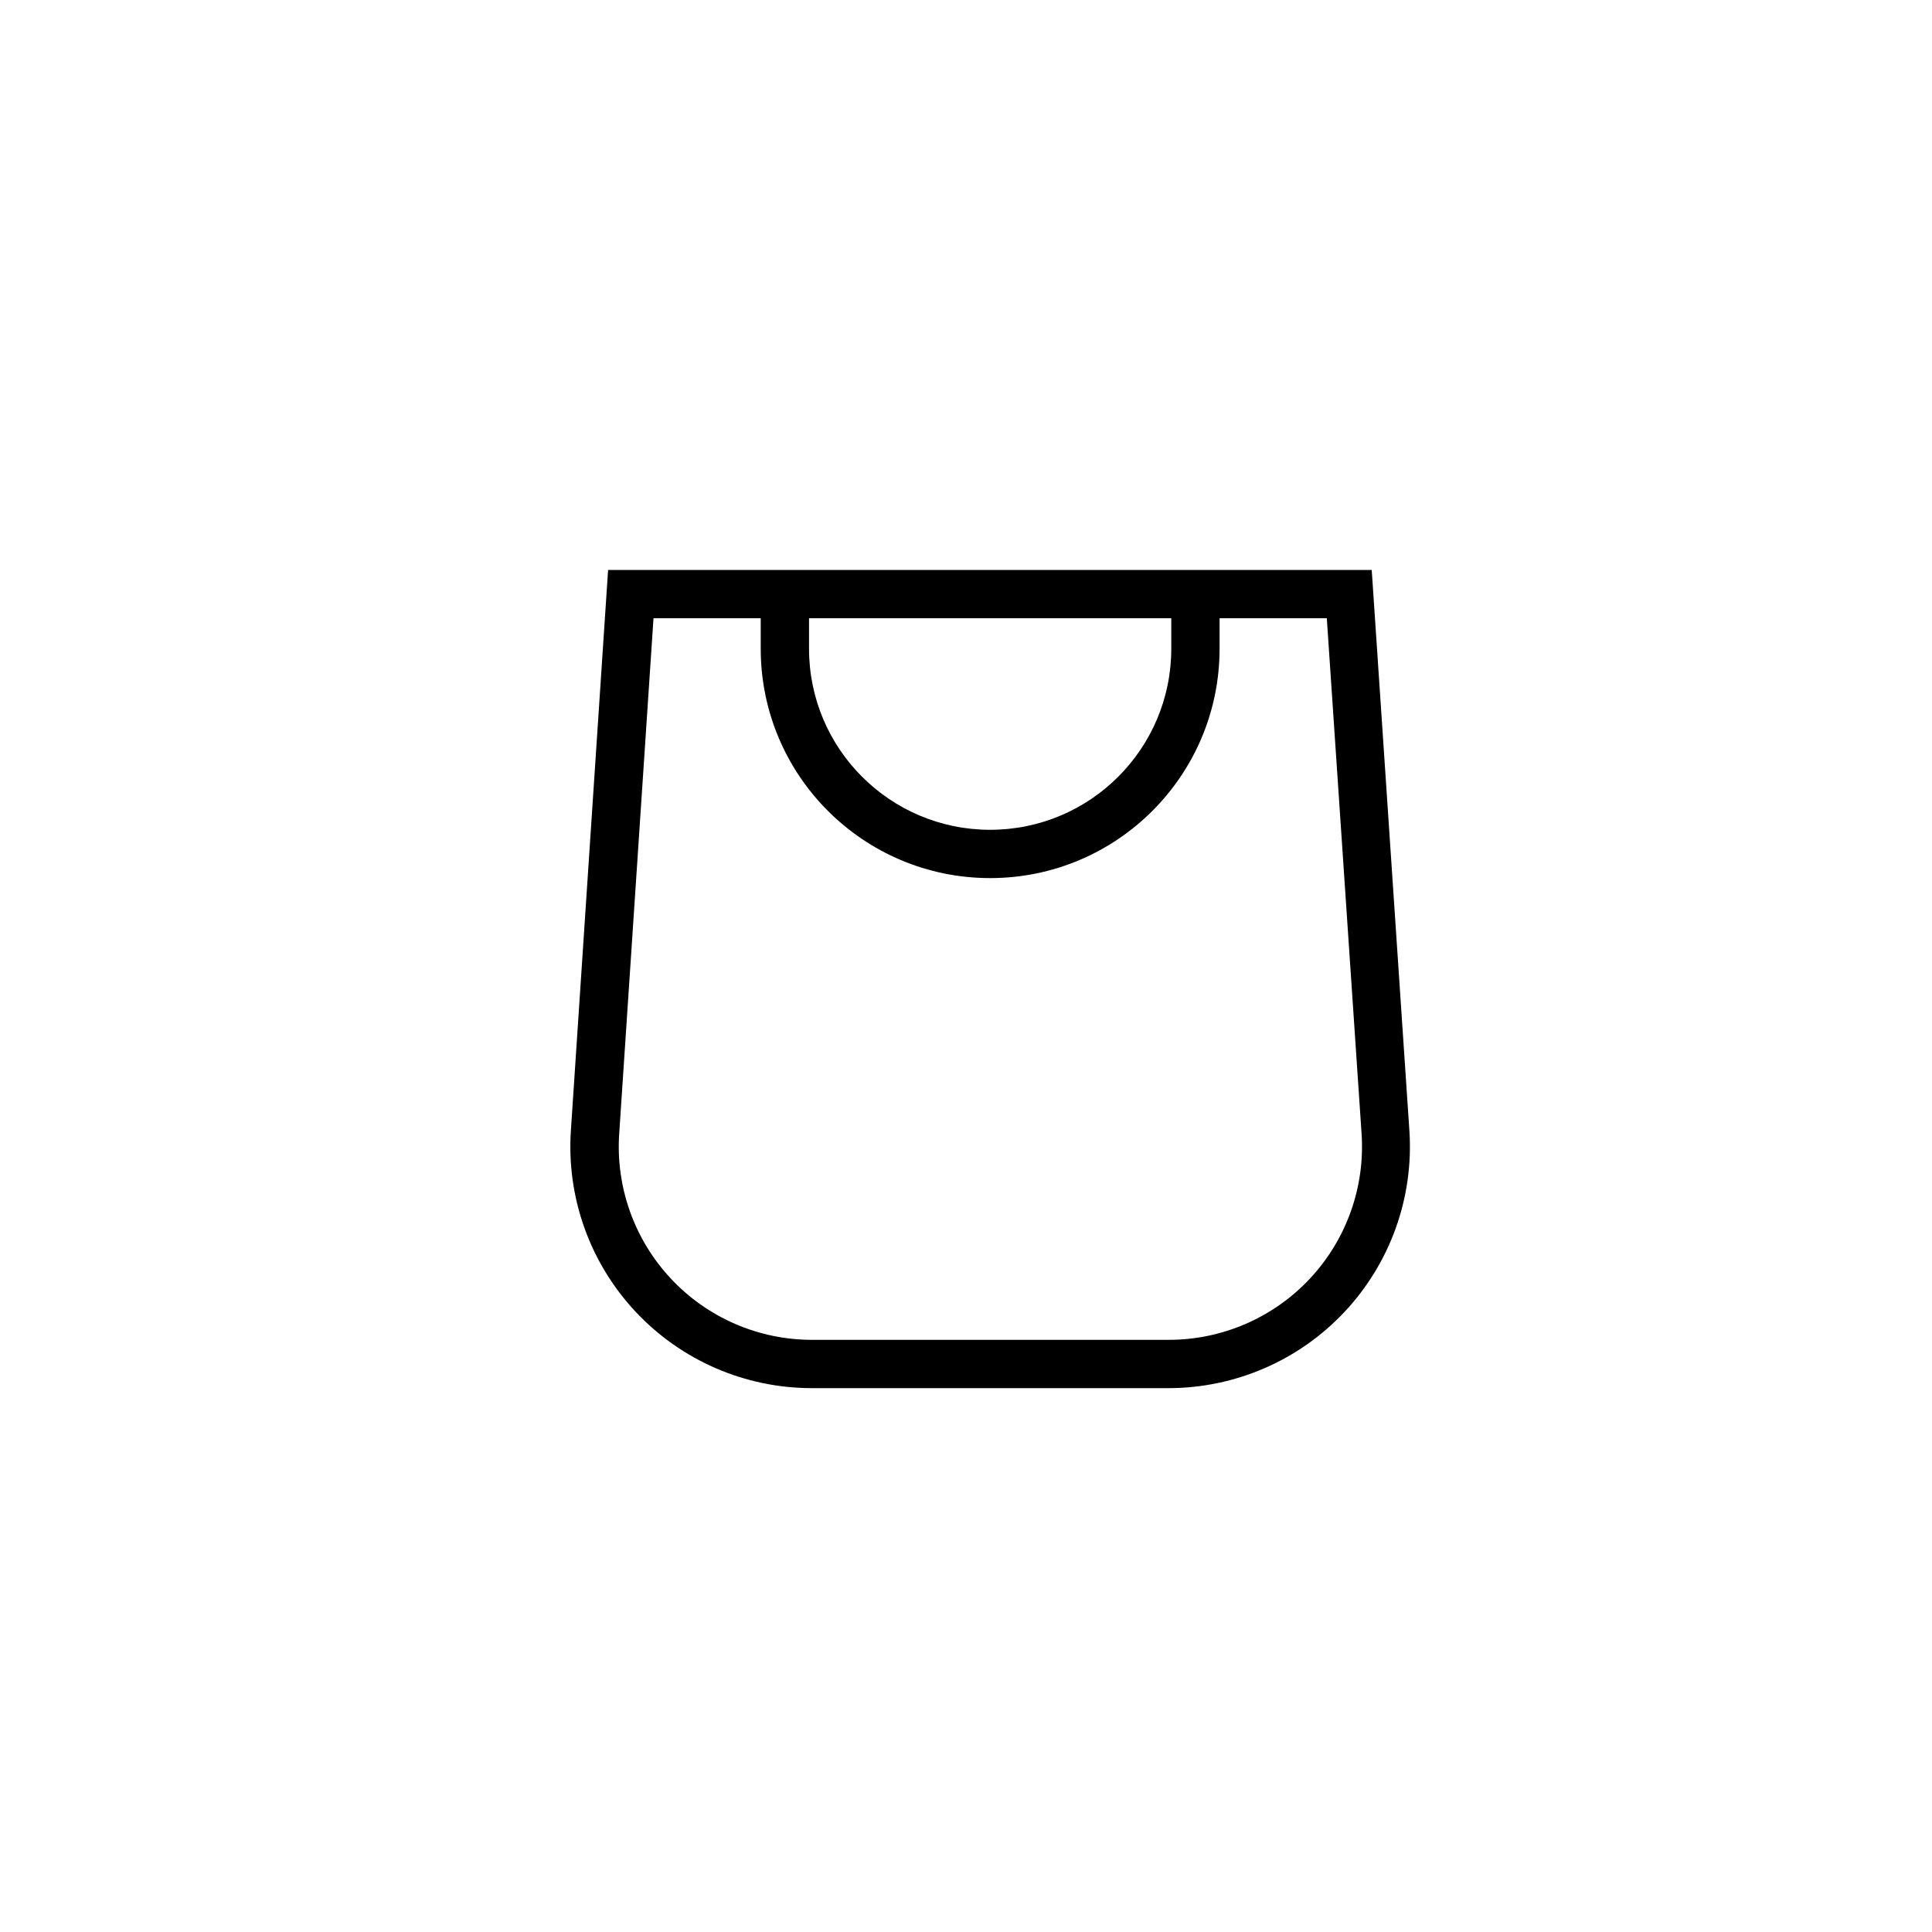
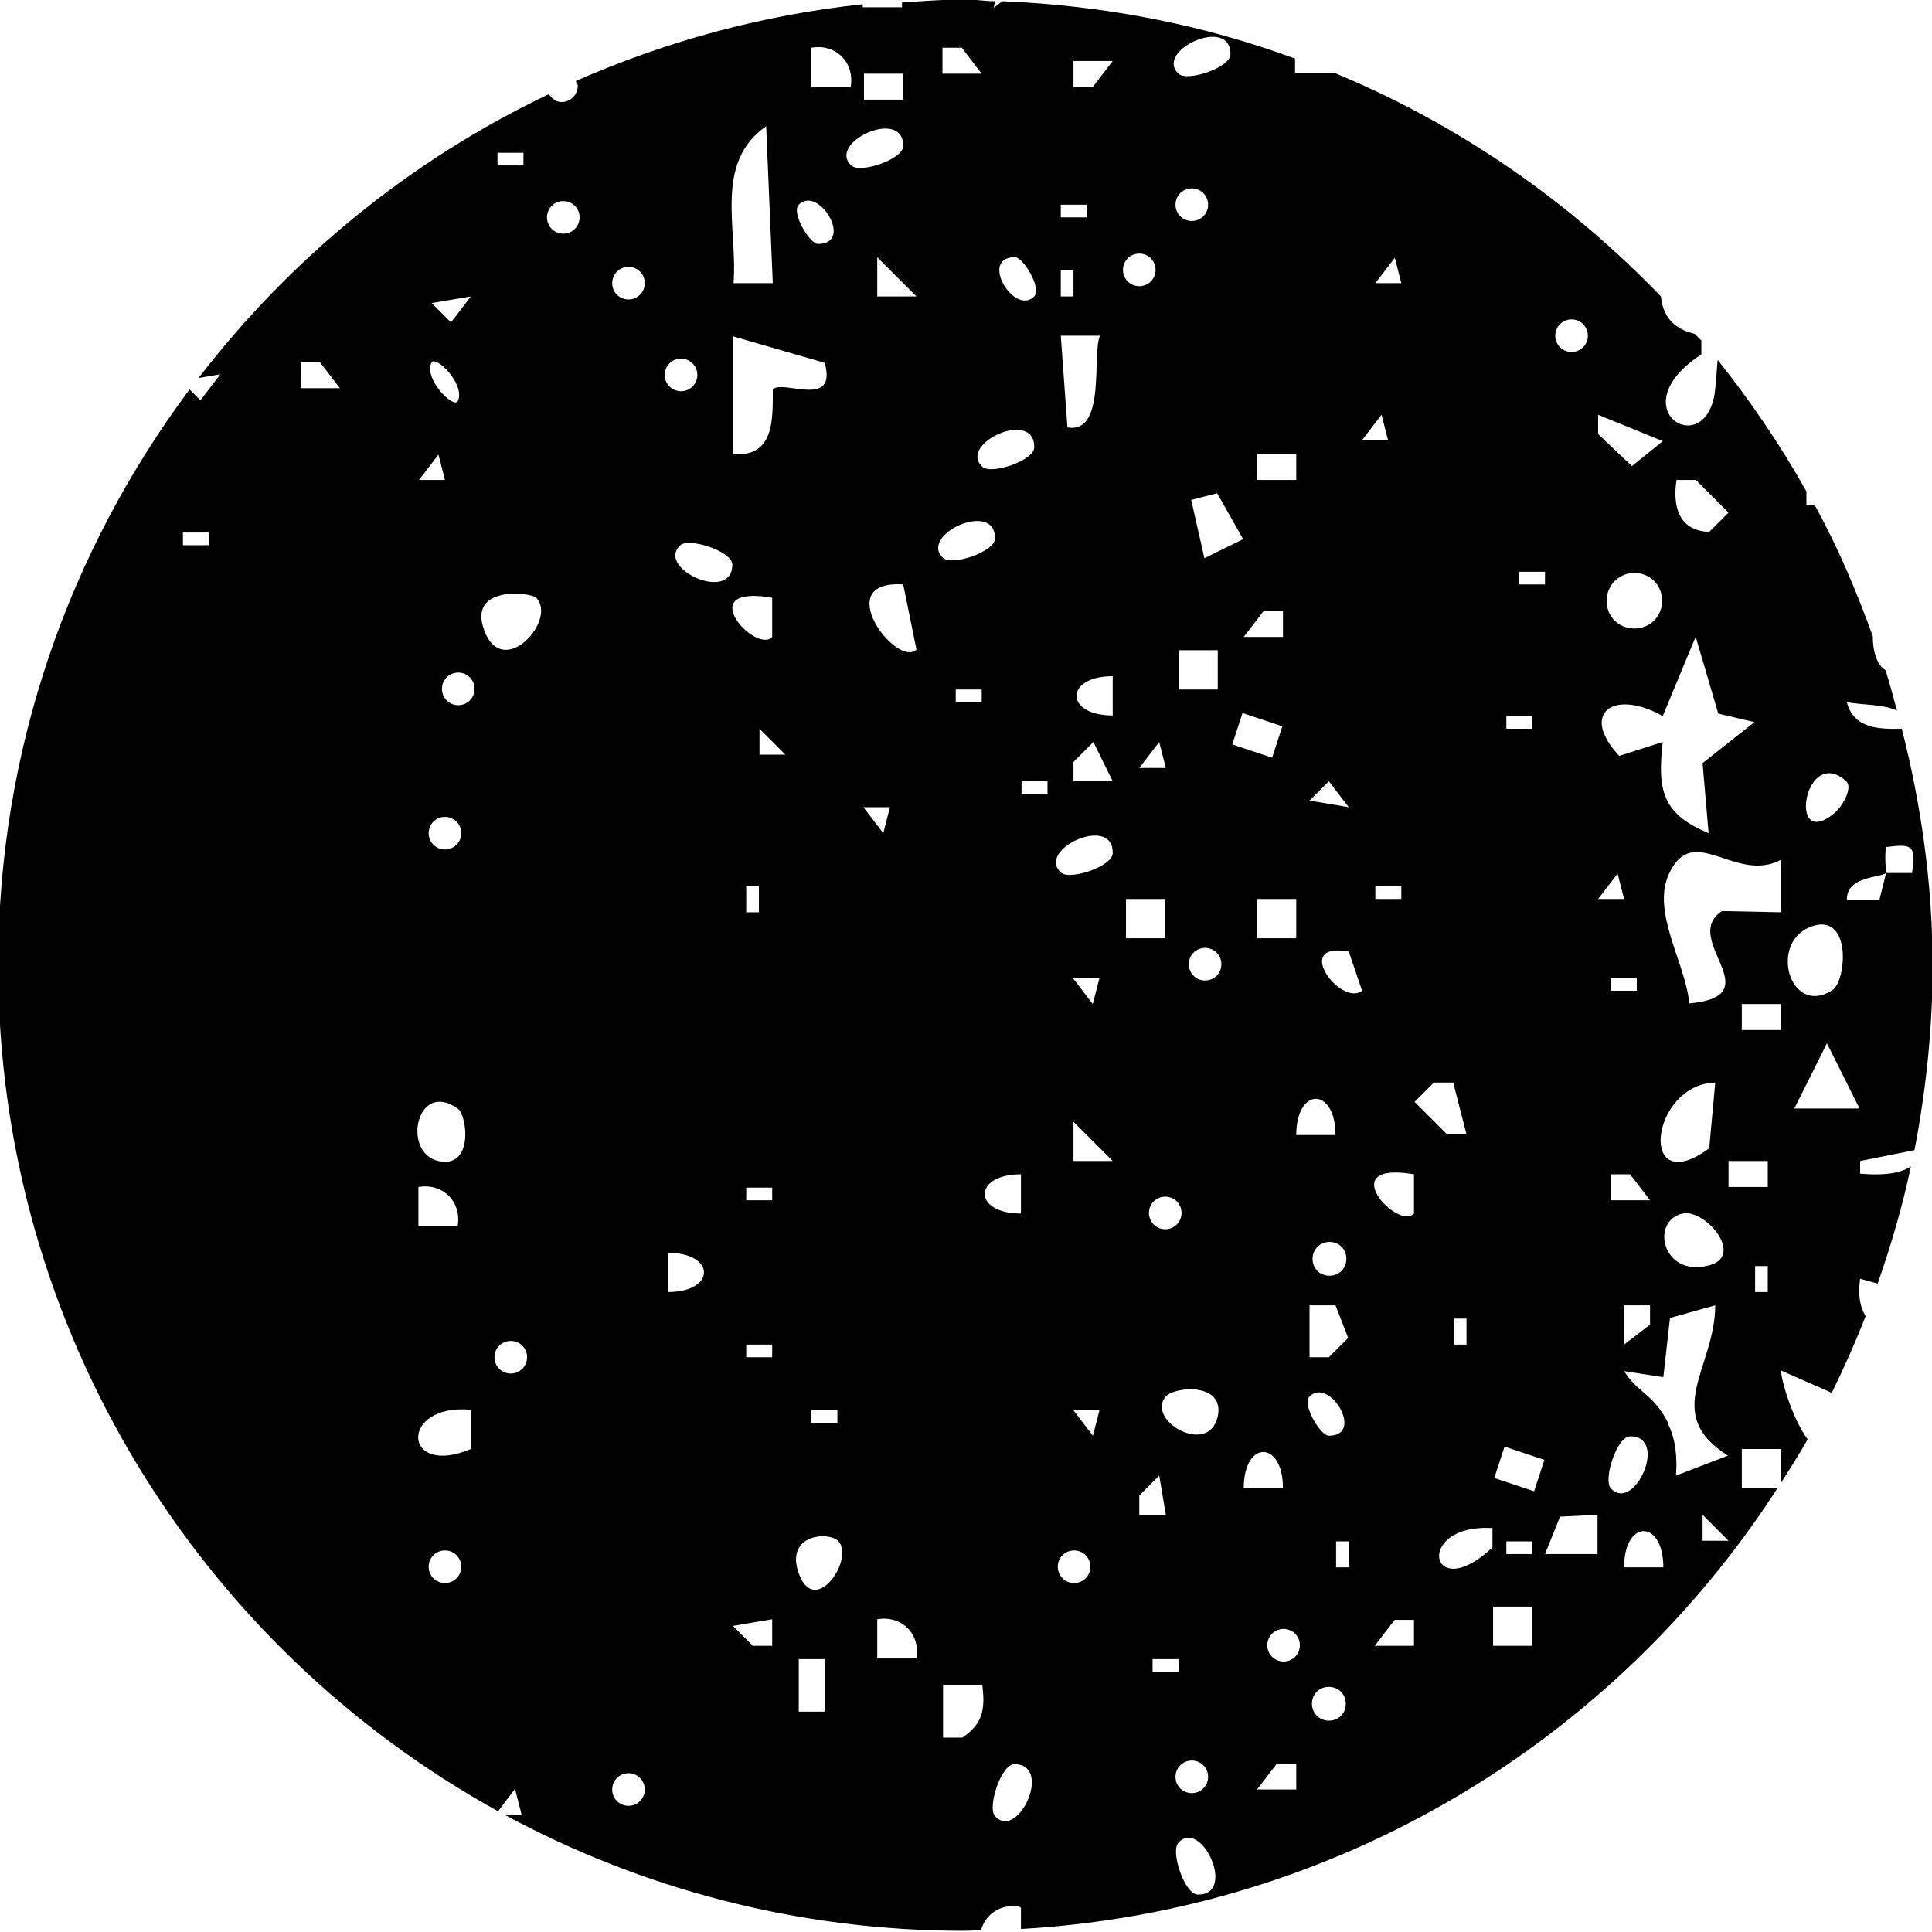
- <svg xmlns="http://www.w3.org/2000/svg" fill="none" class="icon icon-cart-empty" viewBox="0 0 40 40">
-   <path fill="currentColor" fill-rule="evenodd" d="M15.75 11.8h-3.16l-.77 11.6a5 5 0 0 0 4.99 5.34h7.38a5 5 0 0 0 4.99-5.33L28.4 11.8zm0 1h-2.22l-.71 10.67a4 4 0 0 0 3.99 4.27h7.38a4 4 0 0 0 4-4.27l-.72-10.67h-2.22v.63a4.75 4.75 0 1 1-9.5 0zm8.5 0h-7.5v.63a3.75 3.75 0 1 0 7.5 0z" />
+ <svg xmlns="http://www.w3.org/2000/svg" class="icon icon-cart-empty" data-name="Capa 1" viewBox="0 0 32 32">
+   <path d="M16.91,31.6v.35c5.26-.3,9.84-3.13,12.53-7.3h-.59s0-.65,0-.65h.65s0,.56,0,.56c.15-.24.3-.47.44-.72-.25-.34-.44-.98-.44-1.14l.84.37c.2-.41.39-.83.56-1.27-.09-.15-.13-.34-.09-.62l.29.08c.22-.63.41-1.27.55-1.94-.23.15-.57.14-.84.12v-.21s.9-.18.9-.18c.19-.99.3-2.01.3-3.05,0-1.36-.19-2.67-.51-3.93-.37.01-.8,0-.91-.44.26.05.6.03.83.14-.06-.22-.12-.45-.19-.67-.12-.07-.21-.26-.21-.56h0c-.27-.75-.58-1.48-.96-2.17h-.14s0-.23,0-.23c-.43-.77-.93-1.5-1.47-2.18-.02.28-.04.49-.05.56-.18,1.12-1.58.24-.22-.65v-.23s-.07-.07-.11-.11c-.38-.09-.53-.32-.56-.62-1.52-1.58-3.35-2.85-5.4-3.7h-.66v-.24c-1.52-.56-3.15-.88-4.85-.95l-.14.11.02-.11c-.17,0-.33-.03-.5-.03-.35,0-.69.03-1.04.05v.08h-.65s0-.03,0-.05c-1.68.18-3.27.62-4.75,1.27,0,.03.03.05.03.08,0,.15-.12.27-.27.27-.09,0-.16-.06-.21-.13-2.29,1.09-4.27,2.71-5.8,4.7l.36-.06-.33.43-.18-.18c-1.99,2.67-3.17,5.96-3.17,9.54,0,6.04,3.35,11.29,8.28,14.01l.28-.37.11.43h-.28c2.26,1.22,4.85,1.92,7.61,1.92.09,0,.19-.01.28-.01.07-.27.33-.44.63-.39ZM29.72,18.36l.54-1.08.54,1.08h-1.08ZM31.24,14.46s-.03-.31,0-.43c.45-.06.49-.02.43.43h-.43s-.11.44-.11.44h-.54c0-.39.55-.36.65-.44ZM30.58,12.94c.11.1-.05.41-.21.54-.77.62-.48-1.16.21-.54ZM30.05,15.33c.62-.17.53.92.3,1.07-.72.46-1.08-.85-.3-1.07ZM3.46,9.03h-.43v-.21h.43v.21ZM8.24,2.53h.43v.21h-.43v-.21ZM7.8,4.91l-.33.43-.32-.32.65-.11ZM7.15,6c.08-.11.57.38.43.65-.08.11-.57-.38-.43-.65ZM7.26,7.52l.11.43h-.43s.33-.43.33-.43ZM7.37,13.53c.15,0,.27.12.27.27s-.12.27-.27.27-.27-.12-.27-.27.12-.27.27-.27ZM4.98,6.43v-.43s.32,0,.32,0l.33.43h-.65ZM7.58,18.36c.16.11.27,1-.32.87-.61-.14-.36-1.35.32-.87ZM7.58,20.31h-.65s0-.65,0-.65c.4-.07.72.24.65.65ZM7.37,26.22c-.15,0-.27-.12-.27-.27s.12-.27.27-.27.27.12.27.27-.12.27-.27.27ZM7.8,23.35v.65c-1.14.48-1.19-.76,0-.65ZM7.59,11.68c-.15,0-.27-.12-.27-.27s.12-.27.27-.27.27.12.27.27-.12.27-.27.27ZM8.46,22.75c-.15,0-.27-.12-.27-.27s.12-.27.27-.27.27.12.27.27-.12.27-.27.27ZM8.02,10.44c-.28-.75.77-.63.86-.54.36.36-.55,1.38-.86.54ZM9.33,3.87c-.15,0-.27-.12-.27-.27s.12-.27.27-.27.27.12.27.27-.12.27-.27.27ZM16.91,19.45v.65c-.8,0-.8-.65,0-.65ZM16.48,30.08c-.13-.14.1-.86.32-.86.65,0,.06,1.28-.32.86ZM17.79,26.22c-.15,0-.27-.12-.27-.27s.12-.27.27-.27.27.12.27.27-.12.27-.27.27ZM18.11,23.79l-.33-.43h.43s-.11.43-.11.43ZM17.78,19.23v-.65s.65.65.65.65h-.65ZM17.78,16.2h.43s-.11.43-.11.43l-.33-.43ZM18.87,25.09v-.32s.33-.33.33-.33l.11.65h-.43ZM19.09,27.48h.43v.21h-.43v-.21ZM19.74,29.16c.15,0,.27.12.27.27s-.12.27-.27.27-.27-.12-.27-.27.12-.27.27-.27ZM19.84,31.38c-.22,0-.46-.72-.32-.86.38-.41.97.87.32.86ZM20.17,23.46c-.15.67-1.18.07-.87-.32.14-.18.99-.25.87.32ZM20.17,10.77v.65s-.65,0-.65,0v-.65s.65,0,.65,0ZM19.47,3.39c0-.15.12-.27.27-.27s.27.12.27.27-.12.27-.27.27-.27-.12-.27-.27ZM19.96,16.24c-.15,0-.27-.12-.27-.27s.12-.27.27-.27.27.12.27.27-.12.27-.27.27ZM20.41,12.33l.17-.52.66.22-.17.52-.66-.22ZM21.25,24.65h-.65c0-.8.65-.8.65,0ZM20.82,29.64l.33-.43h.32s0,.43,0,.43h-.65ZM21.26,27.52c-.15,0-.27-.12-.27-.27s.12-.27.27-.27.27.12.27.27-.12.27-.27.27ZM22.12,21.62l.21.54-.32.32h-.32s0-.86,0-.86h.43ZM21.74,20.85c0-.15.12-.28.28-.28s.28.12.28.28-.12.28-.28.28-.28-.12-.28-.28ZM22.01,23.78c-.14,0-.45-.52-.32-.65.33-.33.92.65.32.65ZM22.01,28.5c-.15,0-.28-.12-.28-.28s.12-.28.28-.28.28.12.28.28-.12.28-.28.28ZM22.34,25.96h-.21v-.43h.21v.43ZM22.77,27.26l.33-.43h.32s0,.43,0,.43h-.65ZM24.73,27.26v-.65s.65,0,.65,0v.65s-.65,0-.65,0ZM24.95,25.74v-.21h.43v.21h-.43ZM26.68,24.65c-.13-.14.1-.86.32-.86.65,0,.06,1.28-.32.86ZM26.68,19.45h.32s.33.43.33.43h-.65s0-.43,0-.43ZM26.68,16.41v-.21h.43v.21h-.43ZM27.33,21.62v.32s-.43.33-.43.33v-.65s.43,0,.43,0ZM26.9,25.96c0-.8.65-.8.65,0h-.65ZM27.64,23.59c-.25-.51-.51-.51-.74-.88l.65.1.11-.98.75-.21c0,1.03-.9,1.79.21,2.49l-.86.33c.02-.29,0-.59-.13-.85ZM28.31,19.02c-1.19.87-.98-1.06.1-1.09l-.1,1.09ZM28.3,20.96c-.77.2-.97-.74-.43-.86.38-.08,1.04.71.43.86ZM28.2,25.52v-.43s.43.43.43.43h-.43ZM29.28,21.4h-.21v-.43h.21v.43ZM29.28,19.66h-.65v-.43h.65v.43ZM29.5,17.06h-.65v-.43h.65v.43ZM29.5,14.24v.87s-.98-.02-.98-.02c-.7.47.84,1.4-.54,1.53-.06-.67-.64-1.52-.33-2.16.4-.85,1.1.18,1.85-.22ZM27.77,7.95h.32s.54.54.54.54l-.32.32c-.51-.02-.61-.43-.54-.87ZM28.09,10.56l.37,1.26.6.14-.86.68.1,1.16c-.77-.32-.85-.71-.76-1.51l-.72.23c-.66-.7-.1-1.12.72-.66l.54-1.3ZM26.61,9.95c0-.25.2-.46.46-.46s.46.2.46.46-.2.46-.46.46-.46-.2-.46-.46ZM27.55,7.3l-.52.42-.56-.53v-.32s1.08.44,1.08.44ZM26.79,14.46l.11.43h-.43s.33-.43.33-.43ZM26.03,5.29c.15,0,.27.12.27.27s-.12.27-.27.27-.27-.12-.27-.27.12-.27.27-.27ZM25.84,25.12l.62-.03v.65s-.87,0-.87,0l.25-.62ZM25.16,9.47h.43v.21h-.43v-.21ZM24.95,11.86h.43v.21h-.43v-.21ZM24.92,23.96l.66.22-.17.52-.66-.22.17-.52ZM24.72,25.63c-1.04.98-1.31-.4,0-.32v.32ZM24.08,22.27v-.43h.21v.43h-.21ZM23.75,17.93h.32s.22.86.22.86h-.32s-.54-.54-.54-.54l.32-.32ZM23.42,20.1c-.27.29-1.34-.88,0-.65v.65ZM22.78,14.89v-.21h.43v.21h-.43ZM23.1,4.26l.11.43h-.43s.33-.43.33-.43ZM22.88,6.86l.11.43h-.43s.33-.43.33-.43ZM22.34,15.76l.22.65c-.35.27-1.17-.82-.22-.65ZM22.01,12.94l.33.43-.65-.11.32-.32ZM22.12,18.8h-.65c0-.8.65-.8.65,0ZM21.47,15.54h-.65s0-.65,0-.65h.65s0,.65,0,.65ZM20.82,7.52h.65v.43h-.65v-.43ZM20.93,10.12h.32s0,.43,0,.43h-.65s.33-.43.33-.43ZM19.95,9.25l-.22-.97.43-.11.43.76-.65.32ZM20.38.9c0,.22-.72.46-.86.32-.41-.38.87-.97.86-.32ZM19.57,20.09c0,.15-.12.27-.27.27s-.27-.12-.27-.27.12-.27.27-.27.27.12.27.27ZM18.65,15.54v-.65s.65,0,.65,0v.65s-.65,0-.65,0ZM19.3,12.72h-.43s.33-.43.33-.43l.11.43ZM18.87,4.2c.15,0,.27.12.27.27s-.12.27-.27.27-.27-.12-.27-.27.12-.27.27-.27ZM17.78,12.94v-.32s.33-.33.33-.33l.32.65h-.65ZM18.22,5.56c-.14.3.11,1.63-.54,1.52l-.11-1.52h.65ZM17.57,4.91v-.43h.21v.43h-.21ZM18.43,11.2v.65c-.8,0-.8-.65,0-.65ZM18.43,1.01l-.33.43h-.32s0-.43,0-.43h.65ZM17.57,3.39h.43v.21h-.43v-.21ZM18.43,14.13c0,.22-.72.46-.86.32-.41-.38.87-.97.86-.32ZM17.35,13.15h-.43v-.21h.43v.21ZM16.81,4.26c.14,0,.45.52.32.65-.33.33-.92-.65-.32-.65ZM17.13,7.41c0,.22-.72.46-.86.32-.41-.38.87-.97.86-.32ZM15.61.79h.32s.33.43.33.43h-.65s0-.43,0-.43ZM14.31,1.22h.65v.43h-.65v-.43ZM13.44.79c.4-.07.72.24.65.65h-.65v-.65ZM13.44,23.36h.43v.21h-.43v-.21ZM12.8,6.44c0,.5.03,1.14-.66,1.08v-1.95l1.52.44c.21.77-.69.27-.86.44ZM13.23,3.39c.33-.33.92.65.32.65-.14,0-.45-.52-.32-.65ZM12.69,2.09l.11,2.6h-.65c.07-.92-.33-1.99.54-2.6ZM10.41,29.91c-.15,0-.27-.12-.27-.27s.12-.27.27-.27.27.12.27.27-.12.27-.27.27ZM10.41,4.96c-.15,0-.27-.12-.27-.27s.12-.27.27-.27.27.12.27.27-.12.27-.27.27ZM11.28,5.94c.15,0,.27.12.27.27s-.12.27-.27.27-.27-.12-.27-.27.12-.27.27-.27ZM11.06,21.4v-.65c.8,0,.8.65,0,.65ZM11.27,9.03c.14-.13.86.1.86.32,0,.65-1.28.06-.86-.32ZM12.79,9.9v.65c-.27.29-1.34-.88,0-.65ZM12.57,14.68v.43h-.21v-.43h.21ZM12.79,27.26h-.32s-.33-.33-.33-.33l.65-.11v.43ZM12.79,22.48h-.43v-.21h.43v.21ZM12.79,19.88h-.43v-.21h.43v.21ZM12.58,12.5v-.43s.43.43.43.43h-.43ZM13.66,28.35h-.43s0-.87,0-.87h.43s0,.87,0,.87ZM13.23,26.06c-.23-.64.48-.7.65-.54.29.28-.38,1.29-.65.54ZM14.1,2.74c-.41-.38.87-.97.86-.32,0,.22-.72.46-.86.32ZM14.53,27.47v-.65c.4-.07.72.24.65.65h-.65ZM14.31,13.37h.43s-.11.43-.11.43l-.33-.43ZM14.96,9.68l.22,1.08c-.33.31-1.44-1.16-.22-1.08ZM14.53,4.91v-.65s.65.65.65.65h-.65ZM16.48,8.92c0,.22-.72.46-.86.32-.41-.38.87-.97.86-.32ZM16.26,11.42v.21h-.43v-.21h.43ZM15.94,28.78h-.32s0-.87,0-.87h.65c.05.4.01.64-.33.87Z" style="fill: #000;" />
</svg>
